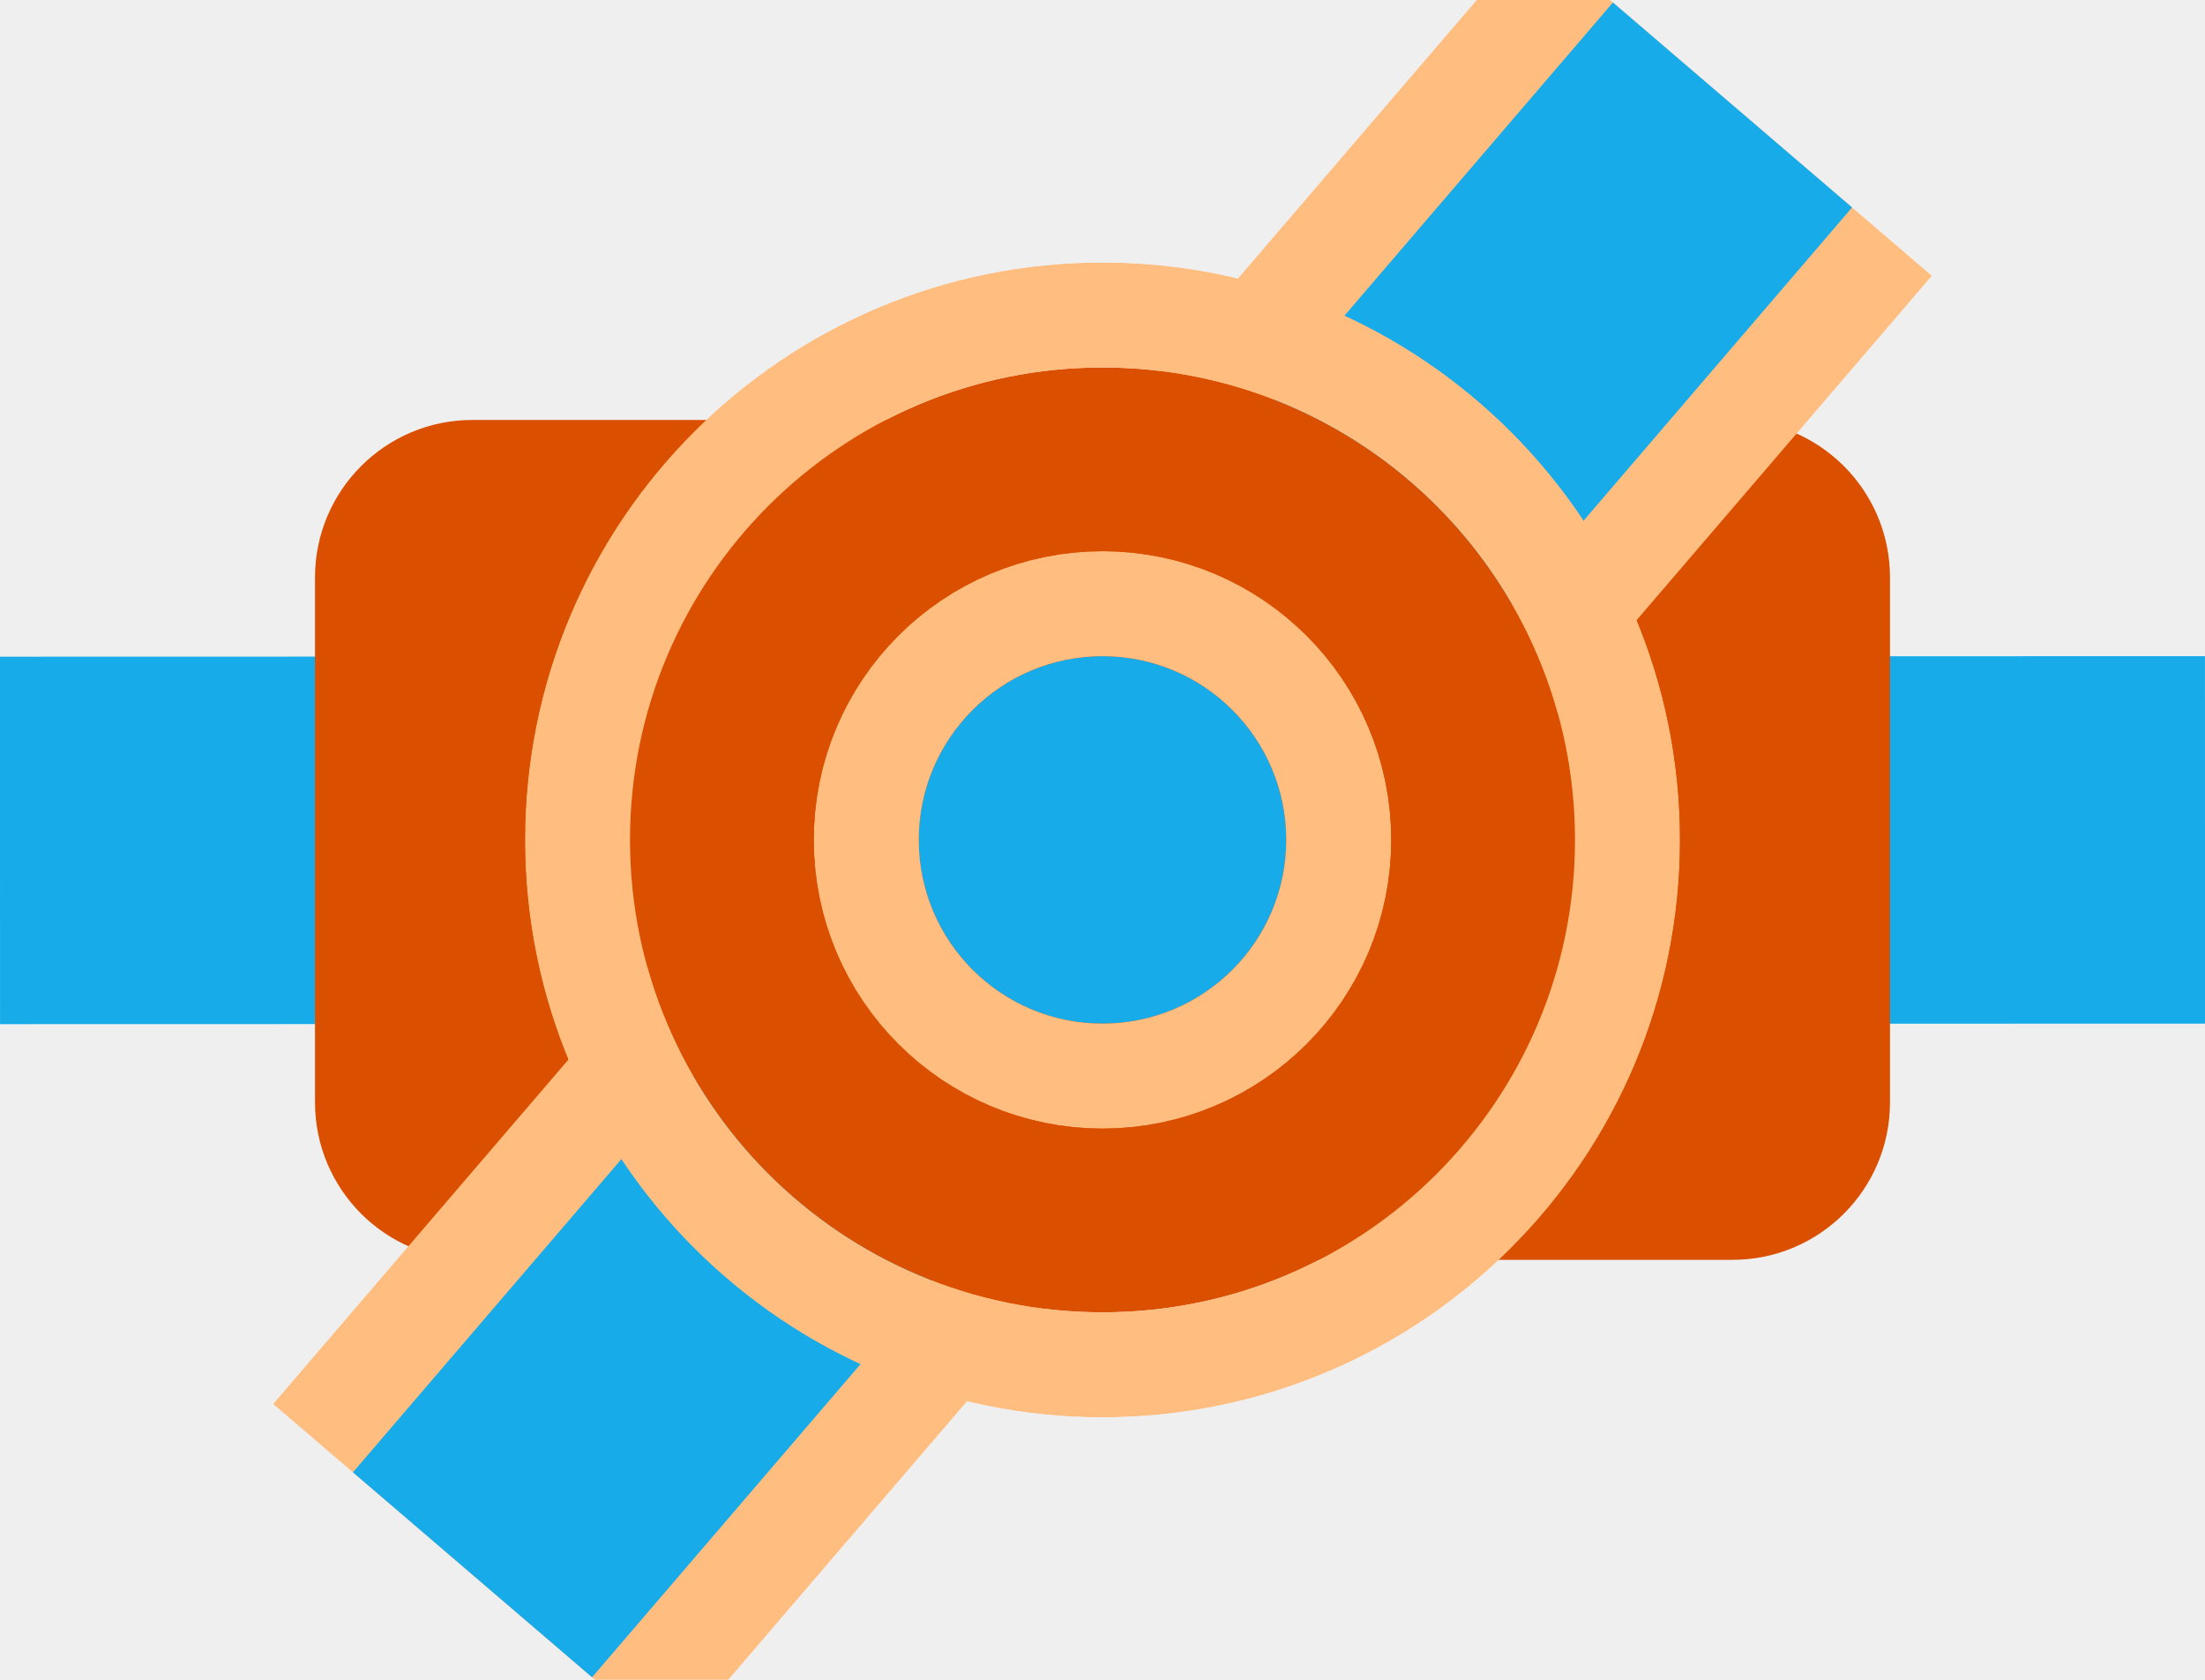
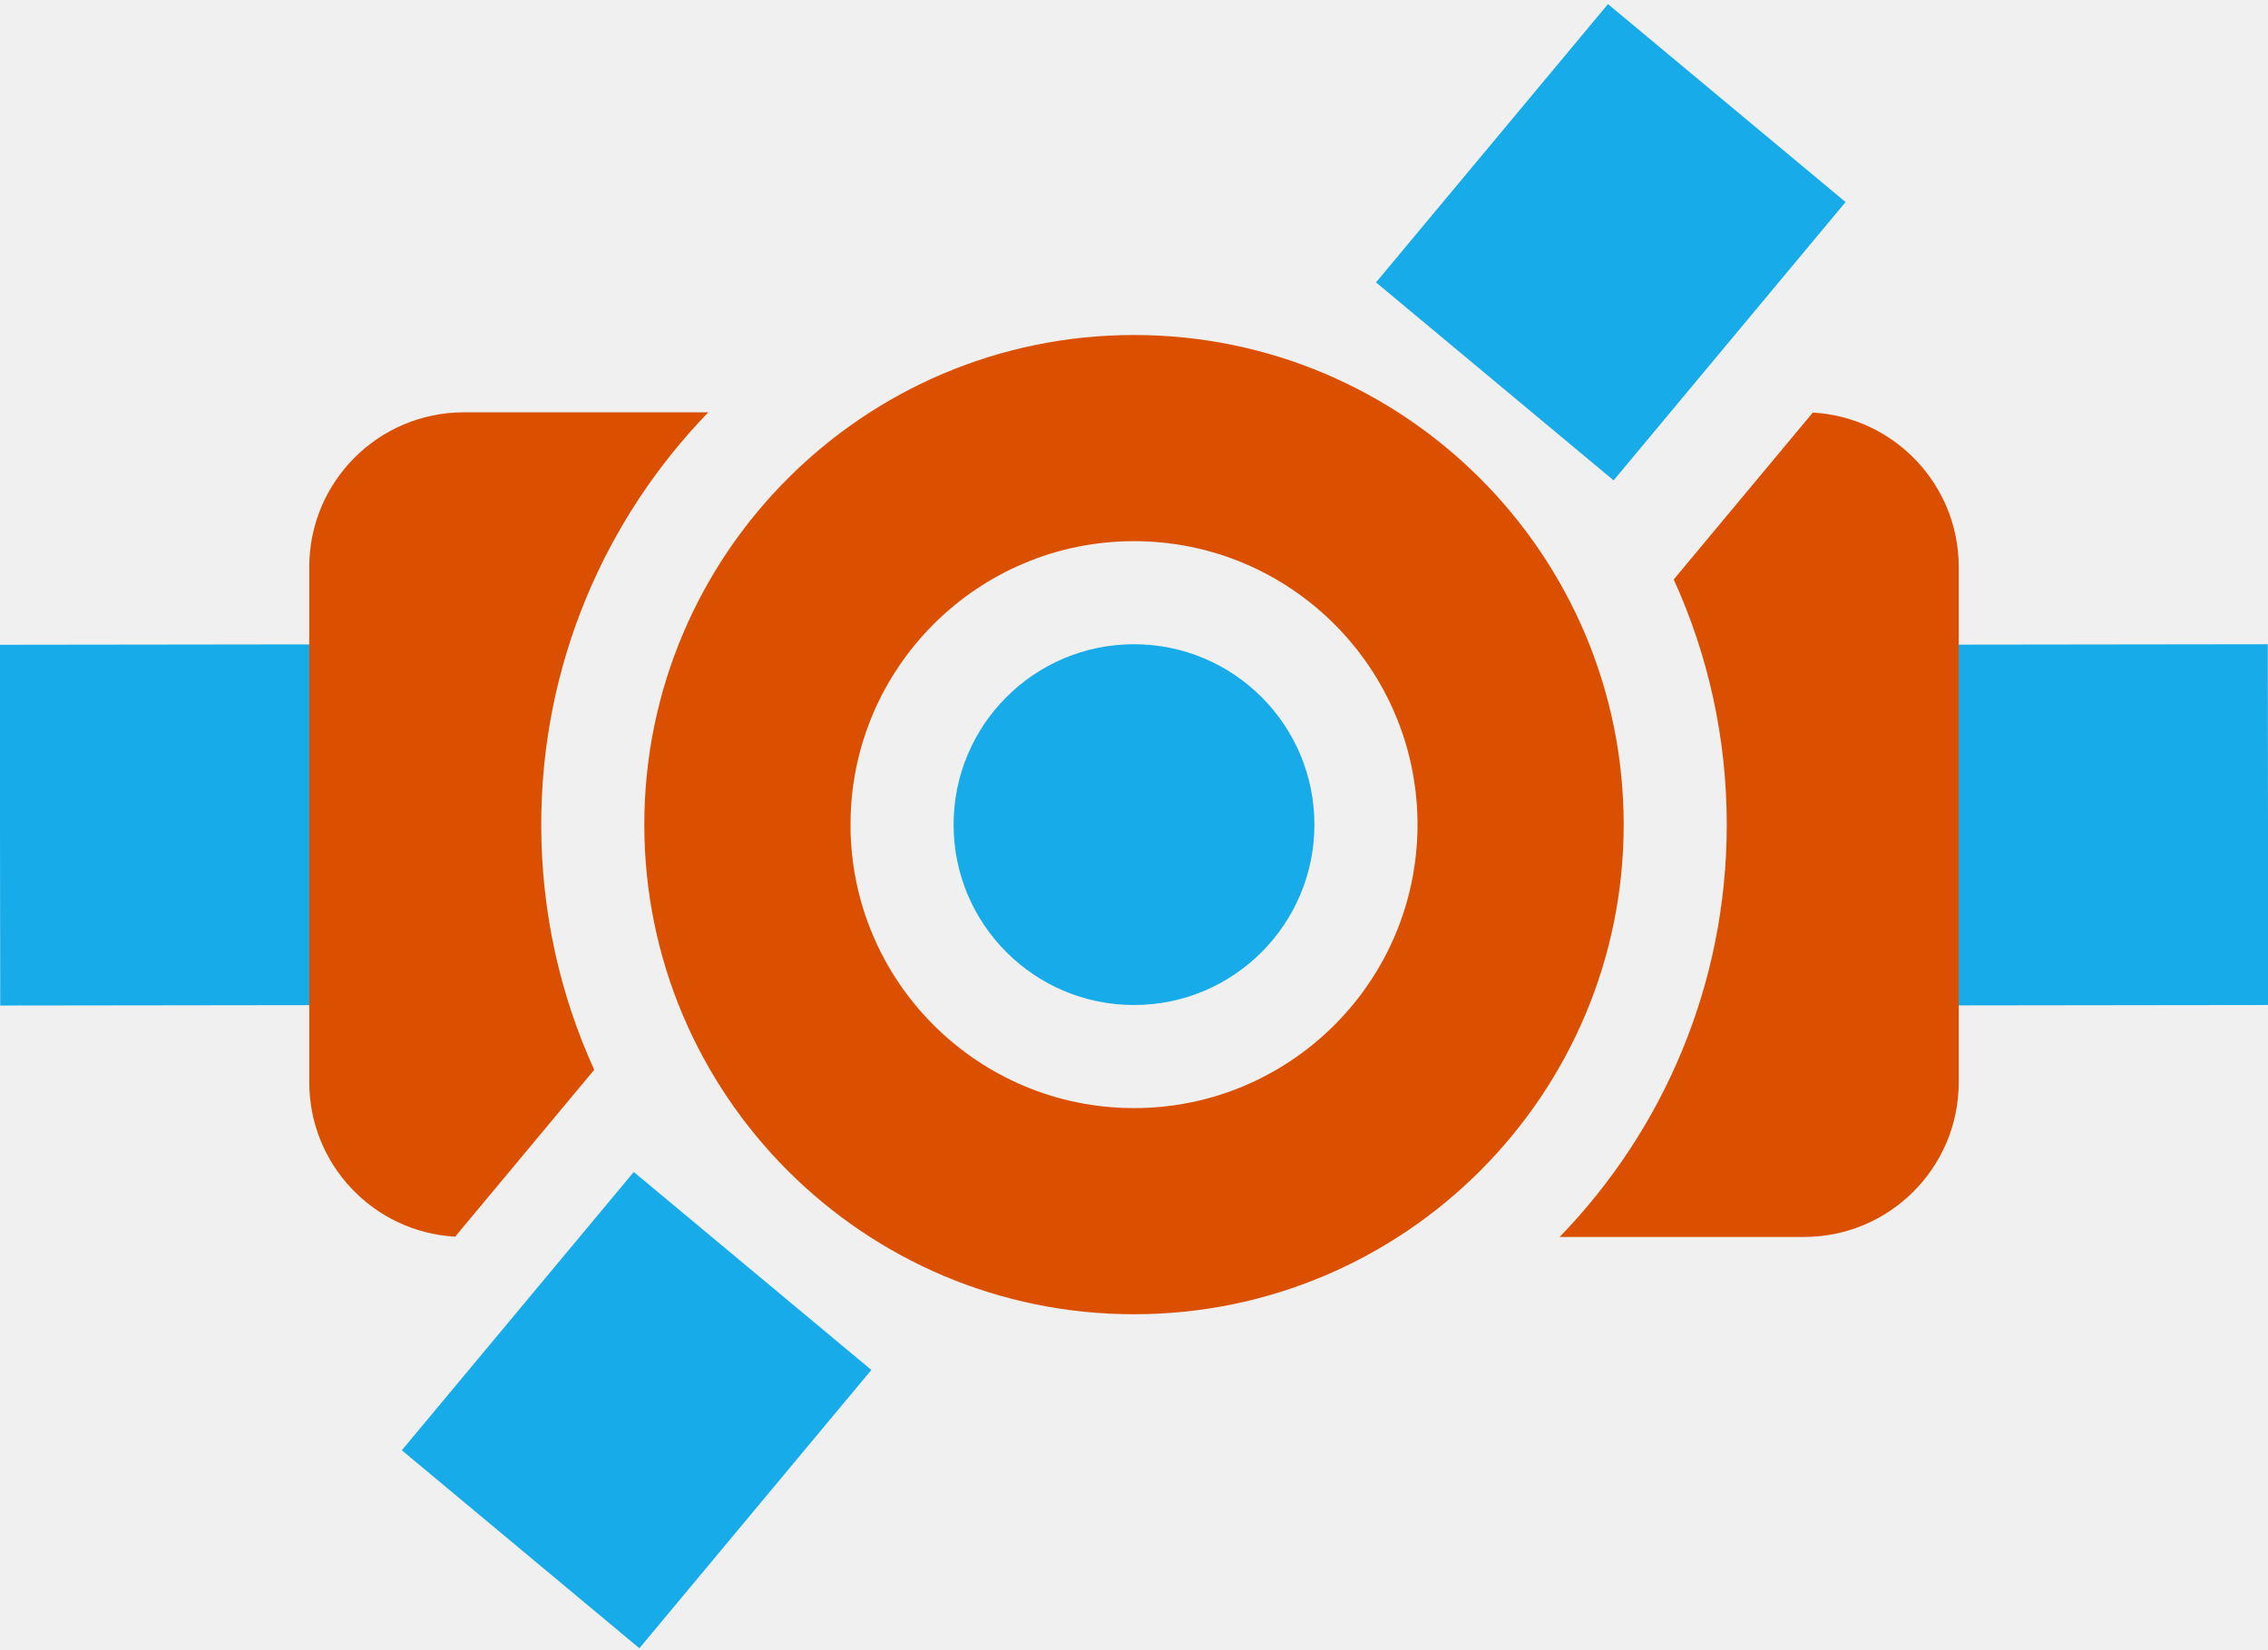
- <svg xmlns="http://www.w3.org/2000/svg" width="42" height="32" id="screenshot-4ba3bf8e-b3b2-80c9-8007-ad54ada45fdf" viewBox="0 0 42 32" fill="none" version="1.1">
+ <svg xmlns="http://www.w3.org/2000/svg" width="44" height="32" id="screenshot-4ba3bf8e-b3b2-80c9-8007-ad54ada45fdf" viewBox="0 0 44 32" fill="none" version="1.1">
  <g id="shape-4ba3bf8e-b3b2-80c9-8007-ad54ada45fdf">
    <defs>
      <clipPath id="frame-clip-4ba3bf8e-b3b2-80c9-8007-ad54ada45fdf-render-1" class="frame-clip frame-clip-def">
-         <rect rx="0" ry="0" x="0" y="0" width="42" height="32" transform="matrix(1, 0, 0, 1, 0, 0)" />
+         <rect rx="0" ry="0" x="0" y="0" width="44" height="32" transform="matrix(1, 0, 0, 1, 0, 0)" />
      </clipPath>
    </defs>
    <g class="frame-container-wrapper">
      <g class="frame-container-blur">
        <g class="frame-container-shadows">
          <g clip-path="url(#frame-clip-4ba3bf8e-b3b2-80c9-8007-ad54ada45fdf-render-1)" fill="none">
            <g class="fills" id="fills-4ba3bf8e-b3b2-80c9-8007-ad54ada45fdf">
-               <rect width="42" height="32" class="frame-background" x="0" transform="matrix(1, 0, 0, 1, 0, 0)" style="fill: rgb(177, 178, 181); fill-opacity: 0.01;" ry="0" rx="0" y="0" />
+               <rect rx="0" ry="0" x="0" y="0" width="44" height="32" transform="matrix(1, 0, 0, 1, 0, 0)" class="frame-background" />
            </g>
            <g class="frame-children">
              <g id="shape-4ba3bf8e-b3b2-80c9-8007-ad551277a445">
                <g class="fills" id="fills-4ba3bf8e-b3b2-80c9-8007-ad551277a445">
-                   <path d="M0,16.01L42,16" />
+                   <path d="M36,16.01L44,16" />
                </g>
-                 <g id="strokes-208b2c78-e6fb-80a5-8007-ad6b366f49ec-4ba3bf8e-b3b2-80c9-8007-ad551277a445" class="strokes">
+                 <g id="strokes-e107b605-51a5-802a-8008-698b1989adfb-4ba3bf8e-b3b2-80c9-8007-ad551277a445" class="strokes">
                  <g class="stroke-shape">
-                     <path d="M0,16.01L42,16" style="fill: none; stroke-width: 7; stroke: rgb(23, 171, 233); stroke-opacity: 1;" />
+                     <path d="M36,16.01L44,16" style="fill: none; stroke-width: 7; stroke: rgb(23, 171, 233); stroke-opacity: 1;" />
                  </g>
                </g>
              </g>
-               <g id="shape-4ba3bf8e-b3b2-80c9-8007-ad54ada45fe0">
-                 <g class="fills" id="fills-4ba3bf8e-b3b2-80c9-8007-ad54ada45fe0">
-                   <rect rx="3" ry="3" x="6" y="8" transform="matrix(1, 0, 0, 1, 0, 0)" width="30" height="16" style="fill: rgb(219, 80, 0); fill-opacity: 1;" />
+               <g id="shape-aeae7927-88ab-803a-8008-698513b76b59">
+                 <g class="fills" id="fills-aeae7927-88ab-803a-8008-698513b76b59">
+                   <path d="M0,16.01L8,16" />
+                 </g>
+                 <g id="strokes-e107b605-51a5-802a-8008-698b198a9e1d-aeae7927-88ab-803a-8008-698513b76b59" class="strokes">
+                   <g class="stroke-shape">
+                     <path d="M0,16.01L8,16" style="fill: none; stroke-width: 7; stroke: rgb(23, 171, 233); stroke-opacity: 1;" />
+                   </g>
                </g>
              </g>
-               <g id="shape-4ba3bf8e-b3b2-80c9-8007-ad54ada45fe2">
-                 <g class="fills" id="fills-4ba3bf8e-b3b2-80c9-8007-ad54ada45fe2">
-                   <path d="M9,30L33,2" />
-                 </g>
-                 <g id="strokes-208b2c78-e6fb-80a5-8007-ad6b36704fab-4ba3bf8e-b3b2-80c9-8007-ad54ada45fe2" class="strokes">
-                   <g class="stroke-shape">
-                     <path d="M9,30L33,2" style="fill: none; stroke-width: 10; stroke: rgb(255, 190, 128); stroke-opacity: 1;" />
-                   </g>
+               <g id="shape-aeae7927-88ab-803a-8008-6985019d5358">
+                 <g class="fills" id="fills-aeae7927-88ab-803a-8008-6985019d5358">
+                   <path d="M8.83,23.995C7.253,23.907,6,22.599,6,21L6,11C6,9.344,7.344,8,9,8L13.742,8C11.736,10.07,10.5,12.892,10.5,16C10.5,17.696,10.868,19.307,11.528,20.757L8.83,23.995M35.169,8.005C36.746,8.093,38,9.401,38,11L38,21C38,22.656,36.656,24,35,24L30.258,24C32.264,21.93,33.5,19.108,33.5,16C33.5,14.304,33.132,12.693,32.471,11.243L35.169,8.005" style="fill: rgb(219, 80, 0); fill-opacity: 1;" />
                </g>
              </g>
              <g id="shape-4ba3bf8e-b3b2-80c9-8007-ad54de668954">
                <g class="fills" id="fills-4ba3bf8e-b3b2-80c9-8007-ad54de668954">
-                   <path d="M9,30L33,2" />
+                   <path d="M10.1,30.06L14.6,24.66" />
                </g>
-                 <g id="strokes-208b2c78-e6fb-80a5-8007-ad6b3670e6eb-4ba3bf8e-b3b2-80c9-8007-ad54de668954" class="strokes">
+                 <g id="strokes-e107b605-51a5-802a-8008-698b198b3c78-4ba3bf8e-b3b2-80c9-8007-ad54de668954" class="strokes">
                  <g class="stroke-shape">
-                     <path d="M9,30L33,2" style="fill: none; stroke-width: 6; stroke: rgb(23, 171, 233); stroke-opacity: 1;" />
+                     <path d="M10.1,30.06L14.6,24.66" style="fill: none; stroke-width: 6; stroke: rgb(23, 171, 233); stroke-opacity: 1;" />
                  </g>
                </g>
              </g>
-               <g id="shape-4ba3bf8e-b3b2-80c9-8007-ad54ada45fe3">
-                 <g class="fills" id="fills-4ba3bf8e-b3b2-80c9-8007-ad54ada45fe3">
-                   <ellipse cx="21" cy="16" rx="9" ry="9" transform="matrix(1, 0, 0, 1, 0, 0)" style="fill: rgb(219, 80, 0); fill-opacity: 1;" />
+               <g id="shape-aeae7927-88ab-803a-8008-69853728e28a">
+                 <g class="fills" id="fills-aeae7927-88ab-803a-8008-69853728e28a">
+                   <path d="M29,7.4L33.5,2" />
                </g>
-                 <g id="strokes-208b2c78-e6fb-80a5-8007-ad6b3671278a-4ba3bf8e-b3b2-80c9-8007-ad54ada45fe3" class="strokes">
-                   <g class="outer-stroke-shape">
-                     <defs>
-                       <mask id="outer-stroke-render-6-4ba3bf8e-b3b2-80c9-8007-ad54ada45fe3-0" x="9.172" y="4.172" width="23.657" height="23.657" maskUnits="userSpaceOnUse">
-                         <use href="#stroke-shape-render-6-4ba3bf8e-b3b2-80c9-8007-ad54ada45fe3-0" style="fill: none; stroke: white; stroke-width: 4;" />
-                         <use href="#stroke-shape-render-6-4ba3bf8e-b3b2-80c9-8007-ad54ada45fe3-0" style="fill: black; stroke: none;" />
-                       </mask>
-                       <ellipse cx="21" cy="16" rx="9" ry="9" transform="matrix(1, 0, 0, 1, 0, 0)" id="stroke-shape-render-6-4ba3bf8e-b3b2-80c9-8007-ad54ada45fe3-0" />
-                     </defs>
-                     <use href="#stroke-shape-render-6-4ba3bf8e-b3b2-80c9-8007-ad54ada45fe3-0" mask="url(#outer-stroke-render-6-4ba3bf8e-b3b2-80c9-8007-ad54ada45fe3-0)" style="fill: none; stroke-width: 4; stroke: rgb(255, 190, 128); stroke-opacity: 1;" />
-                     <use href="#stroke-shape-render-6-4ba3bf8e-b3b2-80c9-8007-ad54ada45fe3-0" style="fill: none; stroke-width: 2; stroke: none; stroke-opacity: 1;" />
+                 <g id="strokes-e107b605-51a5-802a-8008-698b198b807c-aeae7927-88ab-803a-8008-69853728e28a" class="strokes">
+                   <g class="stroke-shape">
+                     <path d="M29,7.4L33.5,2" style="fill: none; stroke-width: 6; stroke: rgb(23, 171, 233); stroke-opacity: 1;" />
                  </g>
+                 </g>
+               </g>
+               <g id="shape-aeae7927-88ab-803a-8008-6984c044e203">
+                 <g class="fills" id="fills-aeae7927-88ab-803a-8008-6984c044e203">
+                   <path d="M22,6.5C27.243,6.5,31.5,10.757,31.5,16C31.5,21.243,27.243,25.5,22,25.5C16.757,25.5,12.5,21.243,12.5,16C12.5,10.757,16.757,6.5,22,6.5M22,10.5C18.964,10.5,16.5,12.964,16.5,16C16.5,19.036,18.964,21.5,22,21.5C25.036,21.5,27.5,19.036,27.5,16C27.5,12.964,25.036,10.5,22,10.5" style="fill: rgb(219, 80, 0); fill-opacity: 1;" />
                </g>
              </g>
              <g id="shape-4ba3bf8e-b3b2-80c9-8007-ad54ada45fe4">
                <g class="fills" id="fills-4ba3bf8e-b3b2-80c9-8007-ad54ada45fe4">
-                   <ellipse cx="21" cy="16" rx="3.5" ry="3.5" transform="matrix(1, 0, 0, 1, 0, 0)" style="fill: rgb(23, 171, 233); fill-opacity: 1;" />
-                 </g>
-                 <g id="strokes-208b2c78-e6fb-80a5-8007-ad6b3671af3d-4ba3bf8e-b3b2-80c9-8007-ad54ada45fe4" class="strokes">
-                   <g class="outer-stroke-shape">
-                     <defs>
-                       <mask id="outer-stroke-render-7-4ba3bf8e-b3b2-80c9-8007-ad54ada45fe4-0" x="14.672" y="9.672" width="12.657" height="12.657" maskUnits="userSpaceOnUse">
-                         <use href="#stroke-shape-render-7-4ba3bf8e-b3b2-80c9-8007-ad54ada45fe4-0" style="fill: none; stroke: white; stroke-width: 4;" />
-                         <use href="#stroke-shape-render-7-4ba3bf8e-b3b2-80c9-8007-ad54ada45fe4-0" style="fill: black; stroke: none;" />
-                       </mask>
-                       <ellipse cx="21" cy="16" rx="3.5" ry="3.5" transform="matrix(1, 0, 0, 1, 0, 0)" id="stroke-shape-render-7-4ba3bf8e-b3b2-80c9-8007-ad54ada45fe4-0" />
-                     </defs>
-                     <use href="#stroke-shape-render-7-4ba3bf8e-b3b2-80c9-8007-ad54ada45fe4-0" mask="url(#outer-stroke-render-7-4ba3bf8e-b3b2-80c9-8007-ad54ada45fe4-0)" style="fill: none; stroke-width: 4; stroke: rgb(255, 190, 128); stroke-opacity: 1;" />
-                     <use href="#stroke-shape-render-7-4ba3bf8e-b3b2-80c9-8007-ad54ada45fe4-0" style="fill: none; stroke-width: 2; stroke: none; stroke-opacity: 1;" />
-                   </g>
+                   <ellipse cx="22" cy="16" rx="3.5" ry="3.5" transform="matrix(1, 0, 0, 1, 0, 0)" style="fill: rgb(23, 171, 233); fill-opacity: 1;" />
                </g>
              </g>
            </g>
          </g>
        </g>
      </g>
    </g>
  </g>
</svg>
